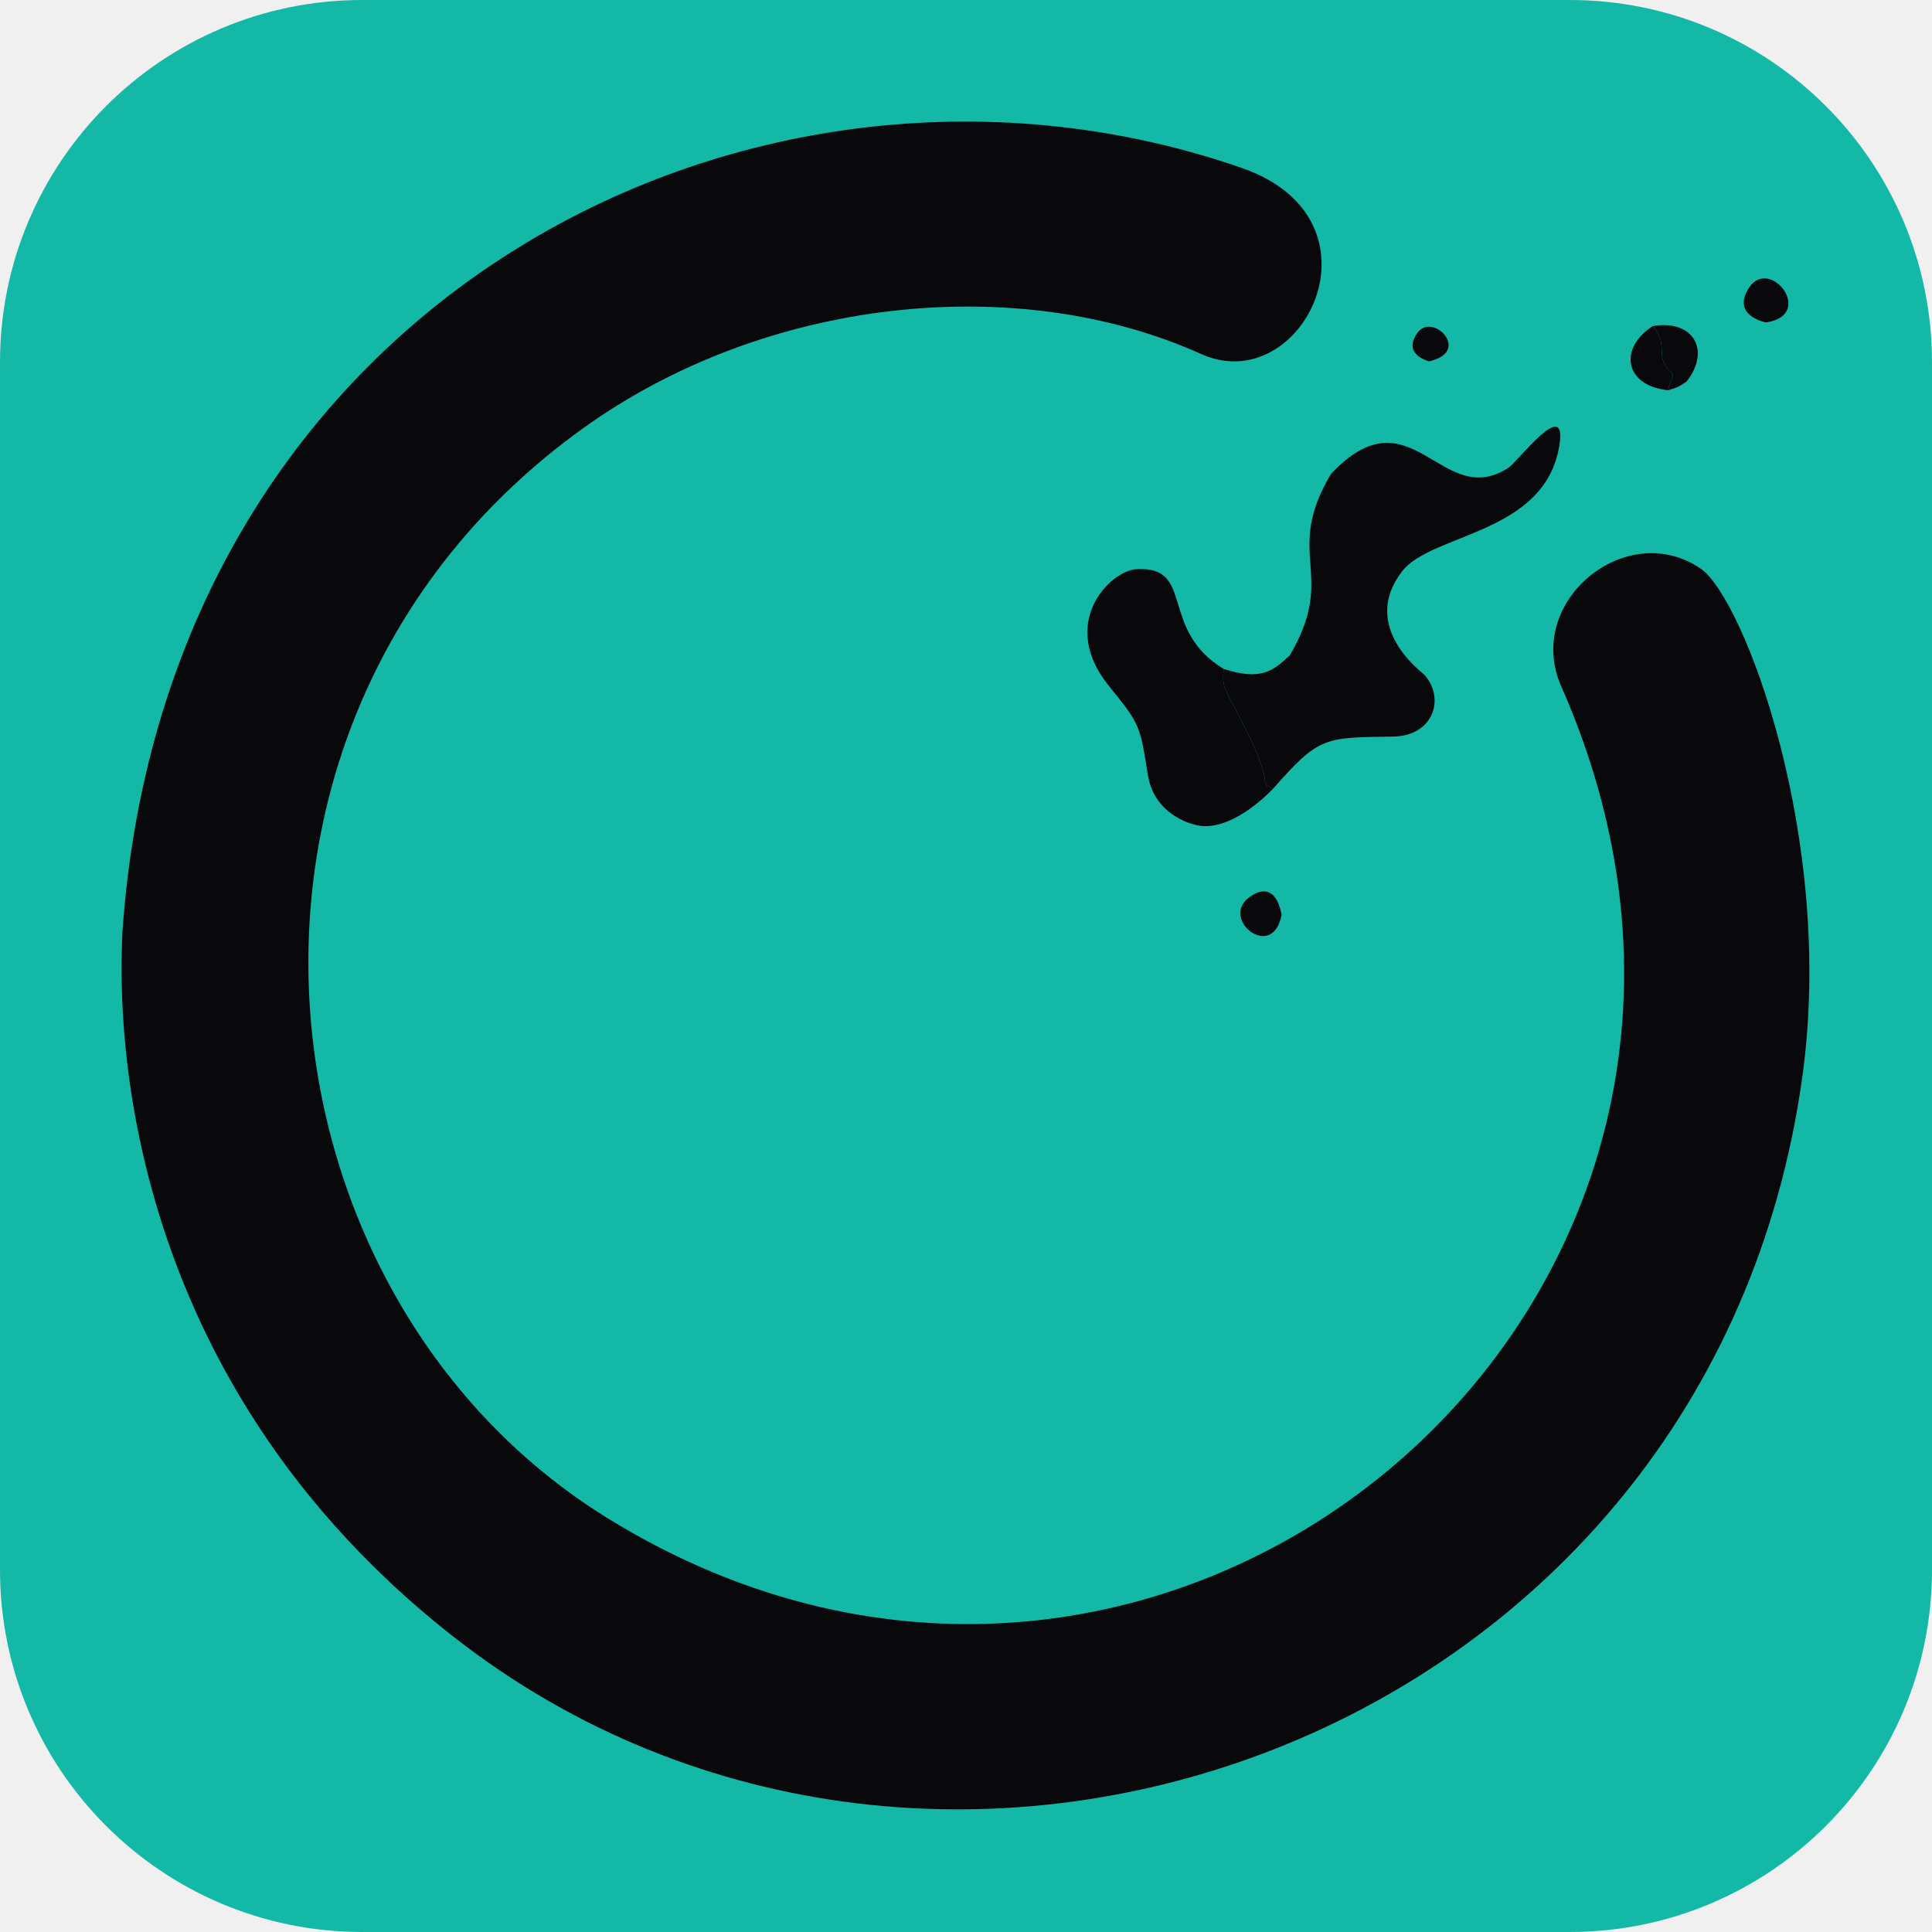
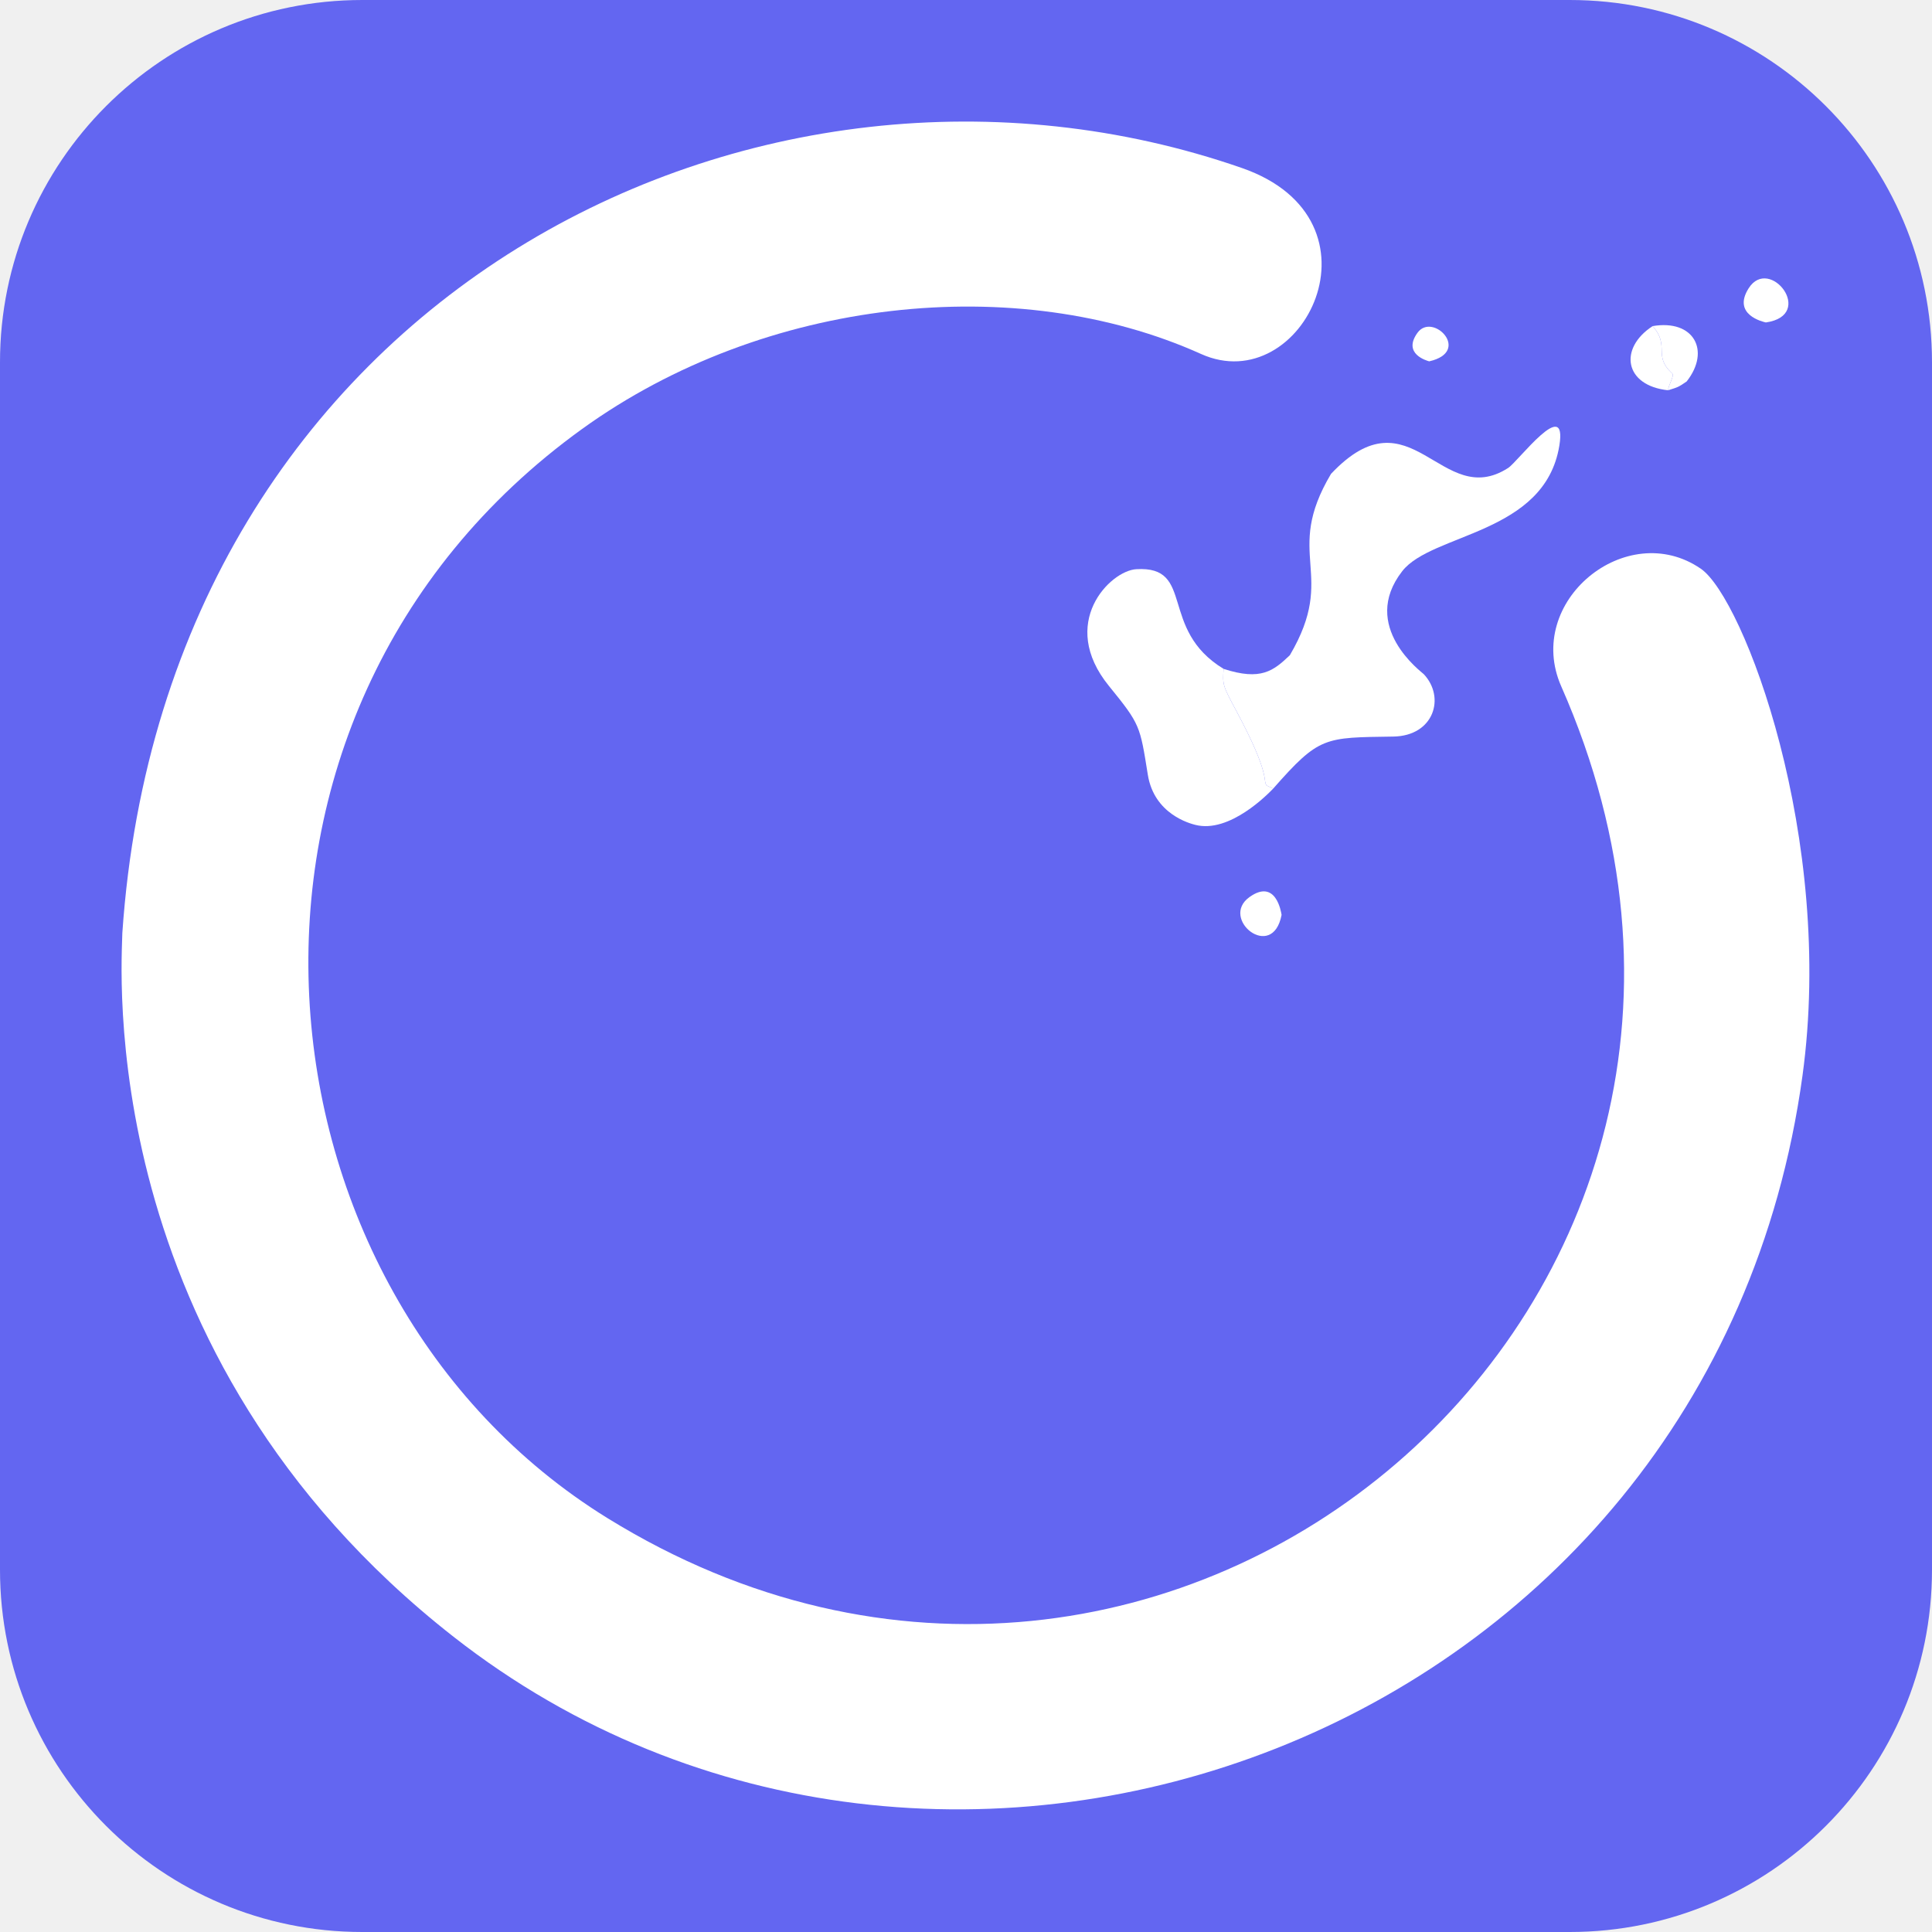
<svg xmlns="http://www.w3.org/2000/svg" viewBox="0 0 32 32">
-   <rect width="32" height="32" rx="6" fill="#14b8a6" />
+   <rect width="32" height="32" rx="6" fill="#6366f1" />
  <g transform="translate(2, 2) scale(0.0273)">
    <g transform="matrix(1,0,0,1,0.5,0.5)">
      <g transform="matrix(1.368459,0,0,1.379973,-42.26758,-31.54367)">
        <g transform="matrix(1.13937,0,0,1.13937,-415.3532,-426.4698)">
-           <path d="M391.95,707.51C408.917,461.144 639.774,347.531 827.578,412.274C885.867,432.368 851.255,501.704 811.705,484.044C740.218,452.123 641.959,462.109 570.86,512.975C416.302,623.551 438.983,846.346 580.678,933.224C798.743,1066.925 1057.705,850.186 951.871,612.334C937.254,579.483 977.354,547.21 1006.2,566.929C1022.733,578.23 1058.433,670.741 1045.732,762.527C1010.229,1019.107 710.098,1126.014 520.849,979.051C379.419,869.223 391.916,718.193 391.95,707.51Z" fill="#09090b" />
+           <path d="M391.95,707.51C408.917,461.144 639.774,347.531 827.578,412.274C885.867,432.368 851.255,501.704 811.705,484.044C740.218,452.123 641.959,462.109 570.86,512.975C416.302,623.551 438.983,846.346 580.678,933.224C798.743,1066.925 1057.705,850.186 951.871,612.334C937.254,579.483 977.354,547.21 1006.2,566.929C1022.733,578.23 1058.433,670.741 1045.732,762.527C1010.229,1019.107 710.098,1126.014 520.849,979.051C379.419,869.223 391.916,718.193 391.95,707.51Z" fill="white" />
        </g>
        <g transform="matrix(1.13937,0,0,1.13937,-415.3532,-426.4698)">
          <g>
-             <path d="M862.272,530.31C893.561,497.385 905.074,544.671 931.207,528.024C935.027,525.591 954.343,499.826 951.12,519.416C945.48,553.703 901.542,553.091 889.961,567.886C873.271,589.208 897.628,606.813 898.379,607.607C906.854,616.556 902.348,631.436 886.506,631.674C859.618,632.078 857.747,631.513 839.787,651.738C837.2,650.5 837.347,650.676 837.2,650.5C835.601,648.578 839.1,647.022 825.33,621.598C820.04,611.832 820.088,611.687 820.475,605.554C835.033,610.251 839.889,606.29 846.252,600.287C865.048,568.611 843.436,561.741 862.272,530.31Z" fill="#09090b" />
-             <path d="M820.475,605.554C820.088,611.687 820.04,611.832 825.33,621.598C839.1,647.022 835.601,648.578 837.2,650.5C837.347,650.676 837.2,650.5 839.787,651.738C837.922,653.654 822.829,669.169 809.444,665.74C807.373,665.209 793.458,661.643 790.99,646.405C787.929,627.496 788.089,627.055 775.88,612.176C755.95,587.888 776.338,567.703 786.473,567.092C809.614,565.697 795.004,590.208 820.475,605.554Z" fill="#09090b" />
+             <path d="M862.272,530.31C893.561,497.385 905.074,544.671 931.207,528.024C935.027,525.591 954.343,499.826 951.12,519.416C945.48,553.703 901.542,553.091 889.961,567.886C873.271,589.208 897.628,606.813 898.379,607.607C906.854,616.556 902.348,631.436 886.506,631.674C859.618,632.078 857.747,631.513 839.787,651.738C837.2,650.5 837.347,650.676 837.2,650.5C835.601,648.578 839.1,647.022 825.33,621.598C820.04,611.832 820.088,611.687 820.475,605.554C835.033,610.251 839.889,606.29 846.252,600.287C865.048,568.611 843.436,561.741 862.272,530.31Z" fill="white" />
+             <path d="M820.475,605.554C820.088,611.687 820.04,611.832 825.33,621.598C839.1,647.022 835.601,648.578 837.2,650.5C837.347,650.676 837.2,650.5 839.787,651.738C837.922,653.654 822.829,669.169 809.444,665.74C807.373,665.209 793.458,661.643 790.99,646.405C787.929,627.496 788.089,627.055 775.88,612.176C755.95,587.888 776.338,567.703 786.473,567.092C809.614,565.697 795.004,590.208 820.475,605.554Z" fill="white" />
          </g>
-           <path d="M987.416,473.291C1003.39,470.575 1010.127,482.73 1000.651,494.664C997.207,496.99 997.31,496.814 993.451,498.047C993.499,496.098 995.984,492.4 995.066,491.575C987.371,484.665 994.318,480.948 987.416,473.291Z" fill="#09090b" />
-           <path d="M987.416,473.291C994.318,480.948 987.371,484.665 995.066,491.575C995.984,492.4 993.499,496.098 993.451,498.047C976.444,496.289 974.08,481.899 987.416,473.291Z" fill="#09090b" />
-           <path d="M1031.486,471.882C1030.332,471.62 1018.279,468.883 1024.778,458.702C1032.942,445.914 1051.054,469.063 1031.486,471.882Z" fill="#09090b" />
-           <path d="M843.037,700.49C839.52,718.715 818.759,701.948 830.565,693.596C840.824,686.338 842.861,699.364 843.037,700.49Z" fill="#09090b" />
-           <path d="M900.478,486.884C899.558,486.631 889.991,484.004 895.925,475.863C901.859,467.722 917.136,483.154 900.478,486.884Z" fill="#09090b" />
+           <path d="M987.416,473.291C1003.39,470.575 1010.127,482.73 1000.651,494.664C997.207,496.99 997.31,496.814 993.451,498.047C993.499,496.098 995.984,492.4 995.066,491.575C987.371,484.665 994.318,480.948 987.416,473.291Z" fill="white" />
+           <path d="M987.416,473.291C994.318,480.948 987.371,484.665 995.066,491.575C995.984,492.4 993.499,496.098 993.451,498.047C976.444,496.289 974.08,481.899 987.416,473.291Z" fill="white" />
+           <path d="M1031.486,471.882C1030.332,471.62 1018.279,468.883 1024.778,458.702C1032.942,445.914 1051.054,469.063 1031.486,471.882Z" fill="white" />
+           <path d="M843.037,700.49C839.52,718.715 818.759,701.948 830.565,693.596C840.824,686.338 842.861,699.364 843.037,700.49Z" fill="white" />
+           <path d="M900.478,486.884C899.558,486.631 889.991,484.004 895.925,475.863C901.859,467.722 917.136,483.154 900.478,486.884Z" fill="white" />
        </g>
      </g>
    </g>
  </g>
</svg>
